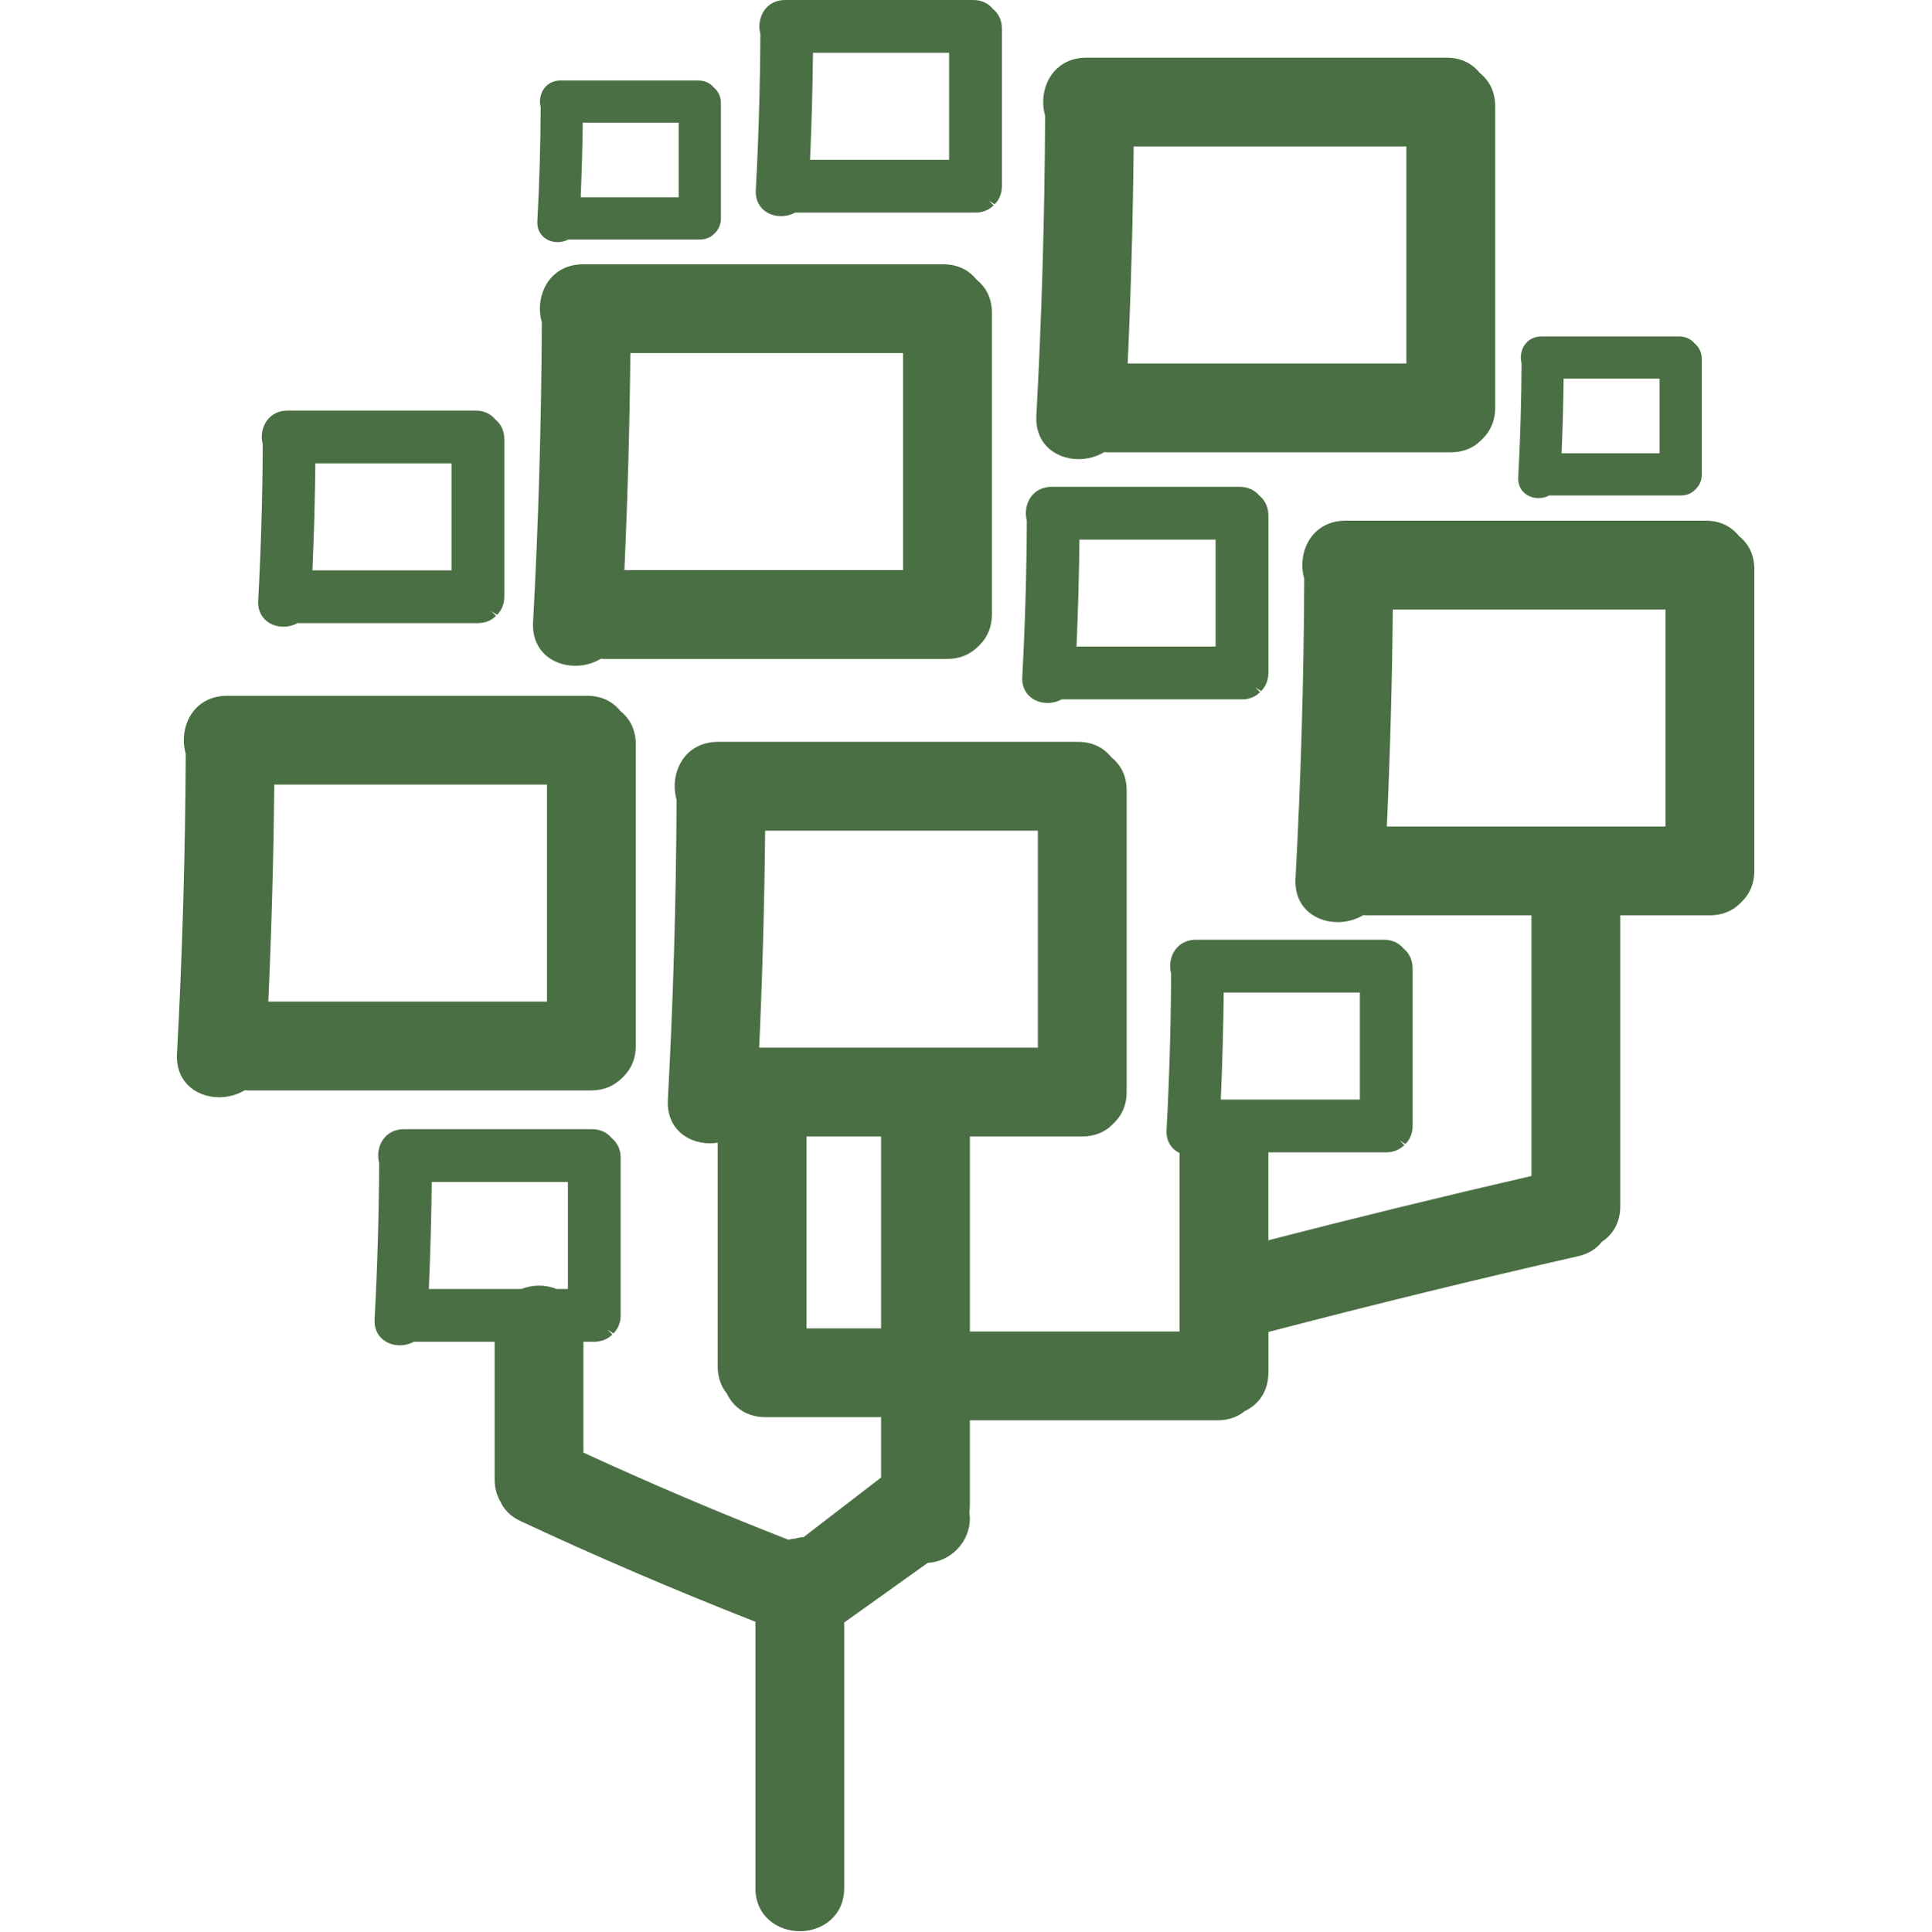
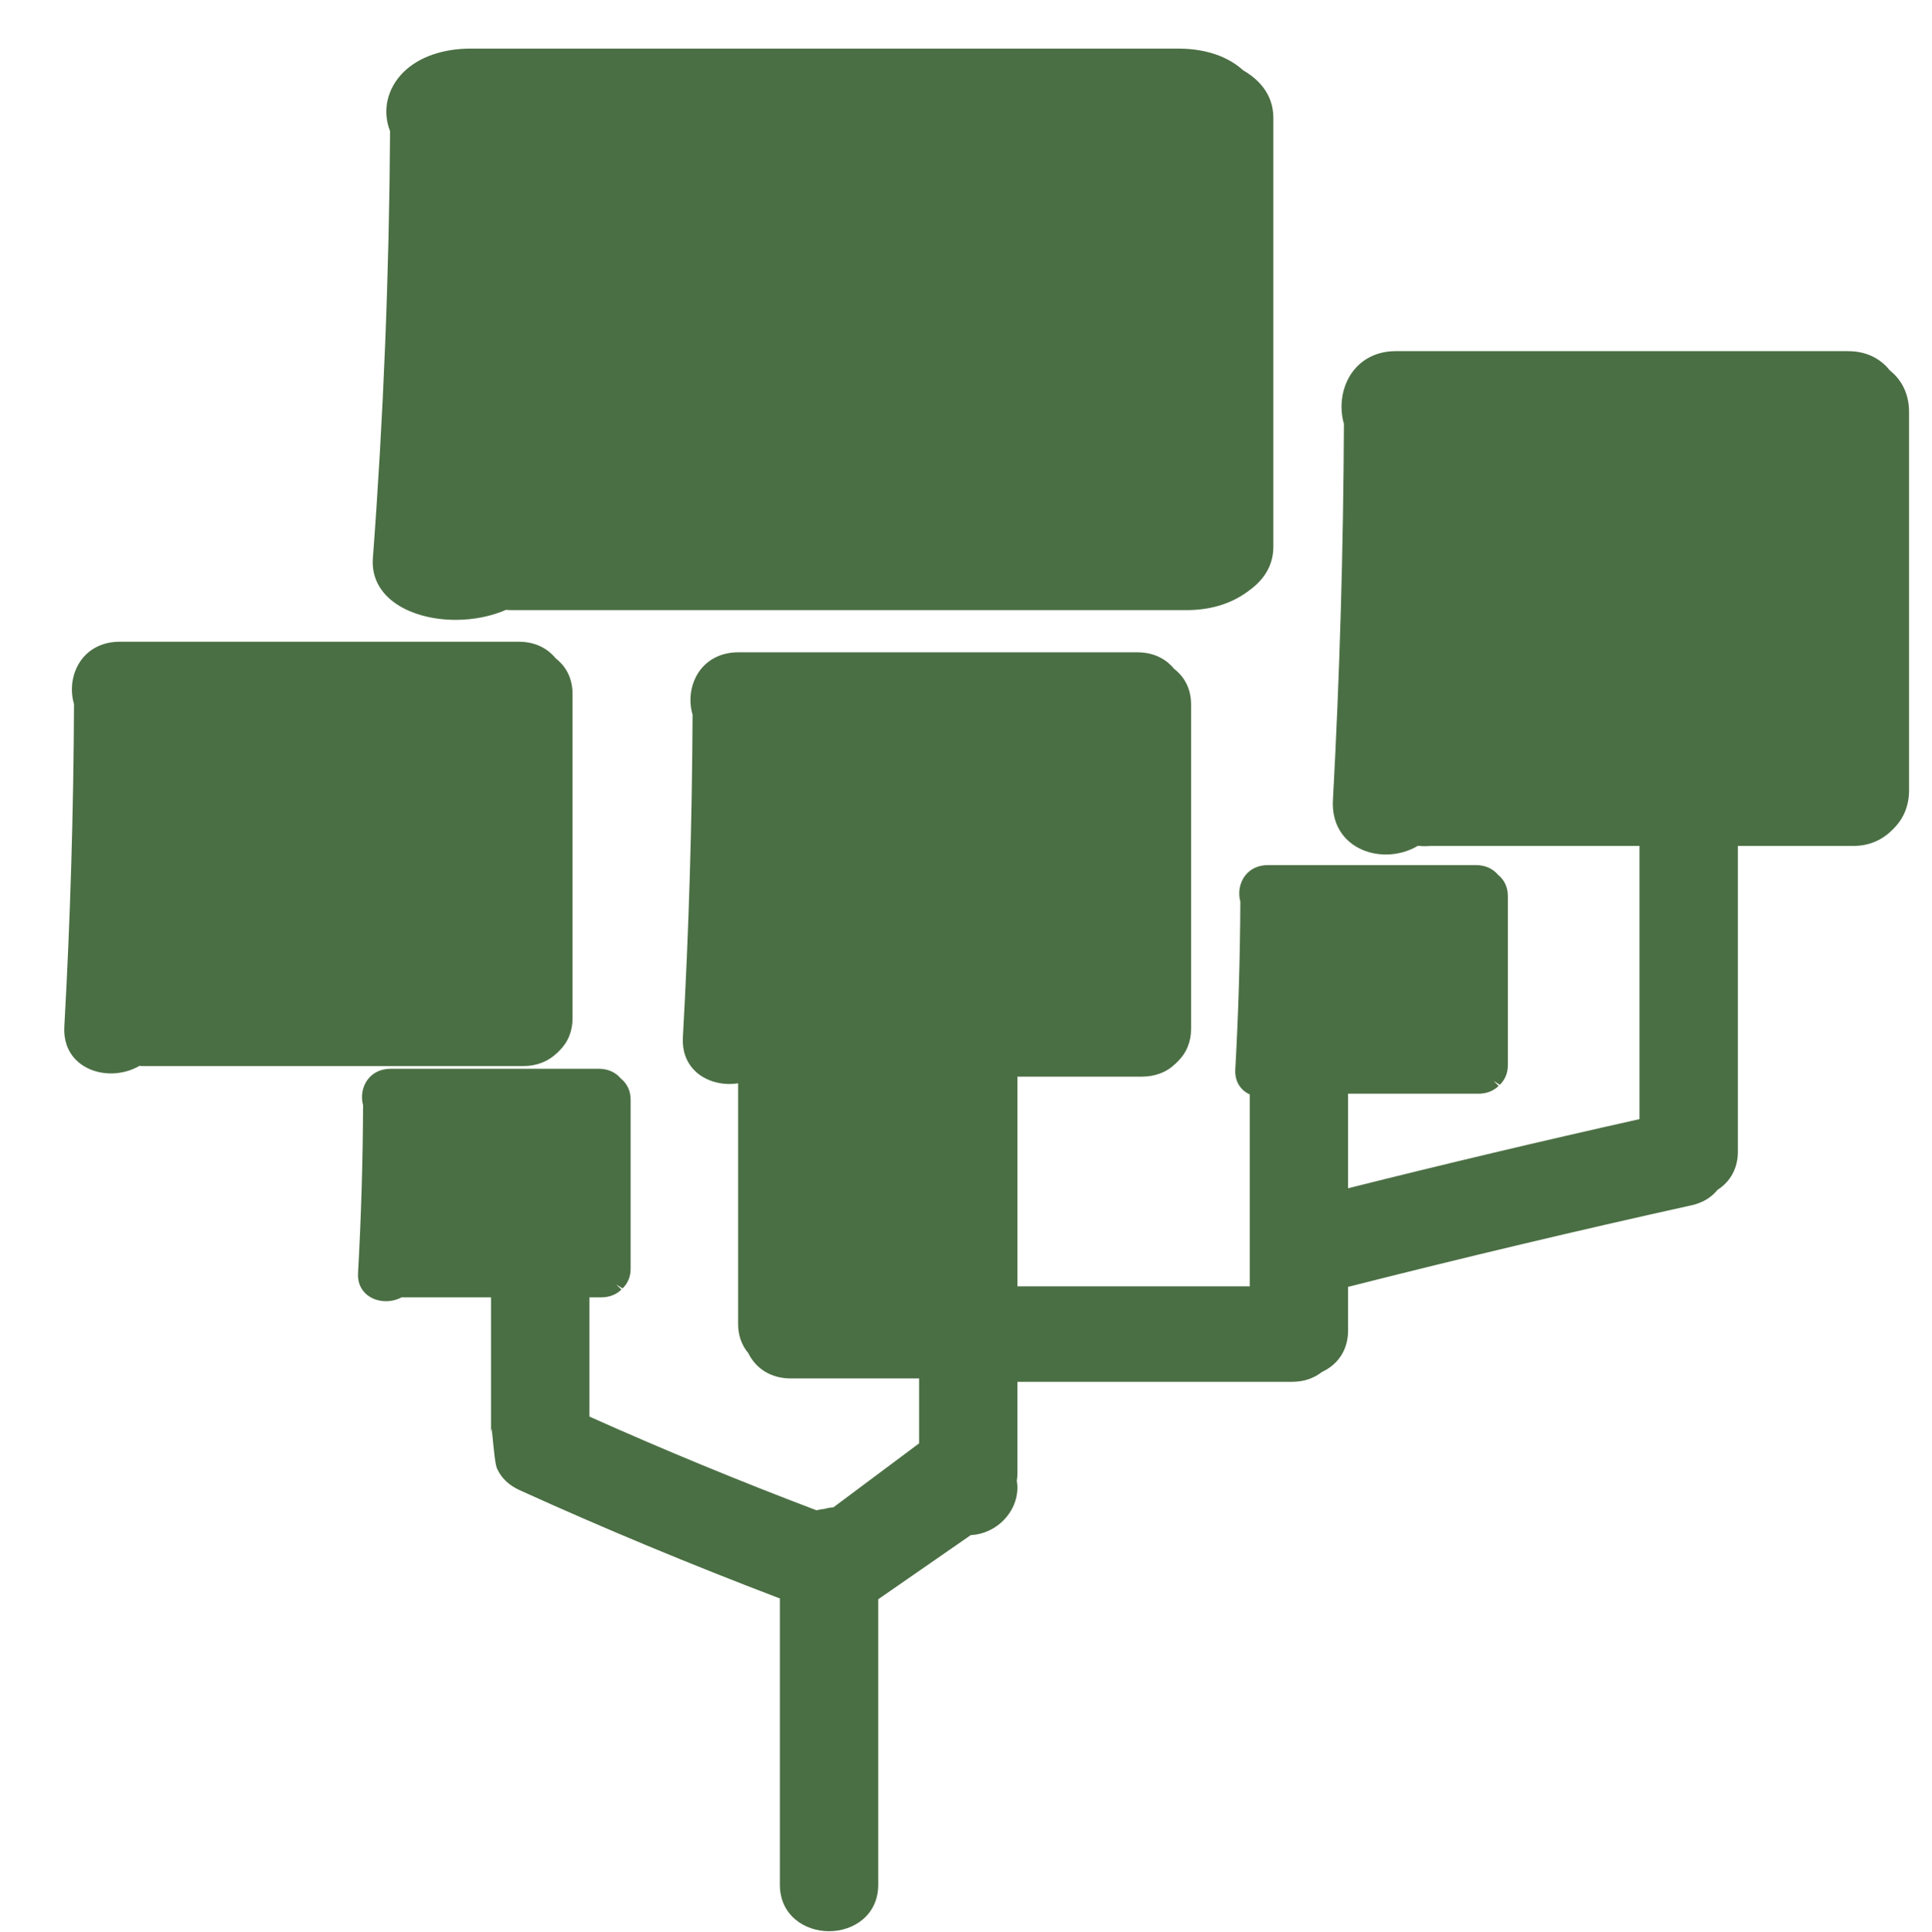
- <svg xmlns="http://www.w3.org/2000/svg" fill="#4B6F44" version="1.1" id="Capa_1" viewBox="0 0 588.161 588.161" xml:space="preserve">
-   <g id="SVGRepo_bgCarrier" stroke-width="0" />
-   <g id="SVGRepo_tracerCarrier" stroke-linecap="round" stroke-linejoin="round" />
-   <g id="SVGRepo_iconCarrier">
-     <g>
-       <g>
-         <path d="M57.036,330.272c2.35,2.48,5.883,3.904,9.702,3.904c2.787,0,5.533-0.763,7.821-2.146c0.298,0.033,0.6,0.062,0.926,0.062 h104.624c3.647,0,6.842-1.273,9.458-3.889l0.388-0.403c2.407-2.396,3.676-5.586,3.676-9.233v-91.865 c0-5.251-2.489-8.393-4.667-10.13c-1.738-2.179-4.875-4.667-10.13-4.667H69.109c-4.349,0-8.062,1.787-10.449,5.022 c-2.554,3.472-3.346,8.286-2.097,12.652c-0.135,30.592-1.032,61.343-2.668,91.4C53.695,324.679,54.78,327.89,57.036,330.272z M81.712,305.041c0.996-22.036,1.607-44.255,1.815-66.092h83.061v66.092H81.712z M188.216,326.674L188.216,326.674 L188.216,326.674L188.216,326.674z" />
-         <path d="M165.487,198.859c2.35,2.477,5.883,3.9,9.702,3.9c2.787,0,5.532-0.759,7.825-2.146c0.298,0.033,0.604,0.061,0.926,0.061 h104.624c3.647,0,6.837-1.273,9.49-3.917l0.351-0.375c2.407-2.395,3.681-5.585,3.681-9.233V95.285 c0-5.255-2.489-8.393-4.672-10.127c-1.738-2.179-4.875-4.671-10.126-4.671H177.559c-4.349,0-8.062,1.787-10.444,5.022 c-2.554,3.468-3.35,8.287-2.102,12.652c-0.134,30.628-1.032,61.383-2.668,91.404C162.145,193.266,163.23,196.477,165.487,198.859z M190.163,173.625c0.996-21.979,1.607-44.19,1.815-66.092h83.061v66.092H190.163z" />
-         <path d="M318.768,135.934c2.351,2.477,5.888,3.9,9.706,3.9c2.787,0,5.533-0.759,7.821-2.146c0.298,0.037,0.601,0.065,0.927,0.065 h104.623c3.647,0,6.843-1.272,9.082-3.541c0.118-0.098,0.229-0.204,0.408-0.379l0.351-0.372c2.407-2.395,3.681-5.585,3.681-9.233 V32.363c0-5.255-2.489-8.397-4.672-10.131c-1.738-2.179-4.876-4.671-10.127-4.671H330.841c-4.35,0-8.062,1.787-10.445,5.022 c-2.554,3.472-3.35,8.287-2.102,12.652c-0.134,30.633-1.032,61.388-2.668,91.404C315.426,130.34,316.512,133.551,318.768,135.934z M343.443,110.703c0.996-21.979,1.607-44.194,1.815-66.096h83.061v66.096H343.443z" />
-         <path d="M313.239,211.748c1.412,1.489,3.517,2.342,5.777,2.342c1.521,0,3.023-0.388,4.312-1.102 c0.086,0.004,0.171,0.008,0.261,0.008h54.66c2.171,0,4.08-0.763,5.517-2.208l-1.444-1.44l1.762,1.122 c1.444-1.44,2.208-3.346,2.208-5.516v-47.989c0-2.432-0.963-4.541-2.722-5.989c-1.444-1.754-3.558-2.717-5.981-2.717h-57.332 c-2.591,0-4.811,1.073-6.246,3.023c-1.481,2.012-1.963,4.786-1.285,7.312c-0.074,15.937-0.539,31.942-1.392,47.573 C311.216,208.378,311.872,210.304,313.239,211.748z M327.857,196.921c0.481-10.873,0.779-21.816,0.894-32.583h41.461v32.583 H327.857z" />
-         <path d="M80.533,188.525c1.412,1.489,3.517,2.342,5.777,2.342c1.522,0,3.023-0.388,4.309-1.102 c0.085,0.004,0.171,0.008,0.261,0.008h54.664c2.171,0,4.076-0.763,5.516-2.208l-1.444-1.44l1.763,1.122 c1.444-1.436,2.211-3.341,2.211-5.516v-47.985c0-2.432-0.963-4.545-2.721-5.989c-1.444-1.754-3.558-2.717-5.981-2.717h-57.34 c-2.591,0-4.811,1.073-6.242,3.023c-1.481,2.011-1.963,4.786-1.286,7.311c-0.073,15.949-0.542,31.955-1.391,47.573 C78.505,185.155,79.166,187.084,80.533,188.525z M95.151,173.702c0.478-10.833,0.779-21.775,0.894-32.583h41.461v32.583H95.151z" />
-         <path d="M232.084,63.489c1.412,1.489,3.517,2.346,5.777,2.346c1.522,0,3.023-0.388,4.309-1.102 c0.085,0.004,0.171,0.008,0.261,0.008h54.66c2.17,0,4.08-0.767,5.516-2.211l-1.444-1.436l0,0l1.763,1.122 c1.444-1.44,2.207-3.341,2.207-5.516V8.707c0-2.428-0.963-4.537-2.721-5.985C300.967,0.963,298.854,0,296.426,0h-57.328 c-2.591,0-4.811,1.073-6.243,3.023c-1.481,2.012-1.962,4.786-1.285,7.312c-0.073,15.94-0.542,31.946-1.391,47.577 C230.057,60.119,230.718,62.045,232.084,63.489z M246.703,48.662c0.481-10.869,0.779-21.812,0.894-32.583h41.457v32.583H246.703z" />
-         <path d="M165.193,71.853c1.134,1.2,2.819,1.885,4.623,1.885c1.151,0,2.289-0.277,3.28-0.795h40.029 c1.738,0,3.268-0.612,4.305-1.665l0.351-0.343c1.159-1.159,1.775-2.689,1.775-4.418V31.42c0-1.926-0.763-3.607-2.15-4.766 c-1.159-1.387-2.84-2.146-4.762-2.146h-41.922c-2.073,0-3.852,0.865-5.01,2.436c-1.167,1.587-1.554,3.758-1.044,5.745 c-0.053,11.591-0.396,23.26-1.016,34.68C163.553,69.136,164.087,70.686,165.193,71.853z M176.85,60.086 c0.33-7.573,0.539-15.202,0.624-22.726h29.221v22.726H176.85z" />
-         <path d="M511.372,102.461h-41.918c-2.072,0-3.852,0.865-5.006,2.432c-1.171,1.587-1.559,3.762-1.049,5.745 c-0.053,11.624-0.396,23.289-1.016,34.688c-0.098,1.767,0.437,3.313,1.542,4.484c1.135,1.2,2.819,1.889,4.623,1.889 c1.146,0,2.284-0.277,3.271-0.795h40.037c1.738,0,3.272-0.616,4.174-1.571l0.478-0.437c1.163-1.154,1.779-2.685,1.779-4.418 v-35.096c0-1.926-0.764-3.611-2.15-4.766C514.975,103.22,513.294,102.461,511.372,102.461z M505.432,115.313v22.729h-29.845 c0.33-7.573,0.538-15.202,0.624-22.729H505.432z" />
-         <path d="M487.871,378.18c3.611-2.379,5.594-6.206,5.594-10.812v-88.609h27.304c3.647,0,6.842-1.273,9.082-3.541 c0.118-0.098,0.229-0.204,0.408-0.38l0.354-0.371c2.407-2.395,3.677-5.585,3.677-9.233v-91.861c0-5.255-2.489-8.396-4.672-10.13 c-1.738-2.179-4.876-4.668-10.127-4.668H409.764c-4.349,0-8.062,1.787-10.448,5.022c-2.555,3.468-3.35,8.287-2.102,12.652 c-0.135,30.633-1.032,61.384-2.668,91.4c-0.2,3.697,0.885,6.908,3.142,9.291c2.35,2.477,5.887,3.9,9.706,3.9 c2.786,0,5.532-0.759,7.825-2.146c0.298,0.037,0.6,0.065,0.922,0.065h50.271v79.393c-27.019,6.227-53.954,12.812-80.128,19.58 v-26.781h35.896c2.175,0,4.08-0.767,5.52-2.211l-1.448-1.437l0,0l1.763,1.122c1.444-1.44,2.207-3.346,2.207-5.516v-47.997 c0-2.424-0.963-4.538-2.721-5.986c-1.444-1.758-3.558-2.721-5.985-2.721h-57.32c-2.591,0-4.811,1.073-6.242,3.019 c-1.485,2.016-1.967,4.794-1.285,7.32c-0.073,15.937-0.539,31.942-1.392,47.572c-0.122,2.208,0.539,4.138,1.905,5.577 c0.579,0.612,1.294,1.082,2.068,1.465v54.358h-63.864v-59.396h34.224c3.647,0,6.838-1.273,9.082-3.538 c0.118-0.098,0.229-0.203,0.408-0.379l0.354-0.376c2.407-2.395,3.676-5.585,3.676-9.232v-91.861c0-5.251-2.488-8.393-4.671-10.126 c-1.738-2.179-4.88-4.672-10.131-4.672H218.608c-4.35,0-8.062,1.787-10.449,5.022c-2.554,3.472-3.35,8.287-2.101,12.652 c-0.135,30.628-1.032,61.383-2.668,91.404c-0.2,3.697,0.886,6.908,3.142,9.29c2.35,2.478,5.888,3.901,9.703,3.901 c0.787,0,1.57-0.078,2.342-0.196v68.156c0,3.187,0.938,5.965,2.791,8.254c2.183,4.565,6.426,7.181,11.693,7.181h35.276v18.385 l-23.562,18.123c-0.869,0.058-1.722,0.217-2.46,0.449c-0.706,0.062-1.432,0.184-2.211,0.375 c-21.036-8.213-42.028-17.132-62.42-26.536v-33.762h3.305c2.174,0,4.08-0.768,5.516-2.212l-1.449-1.436l0,0l1.759,1.122 c1.444-1.437,2.211-3.342,2.211-5.517v-47.989c0-2.427-0.962-4.536-2.721-5.981c-1.444-1.762-3.558-2.725-5.985-2.725h-57.324 c-2.591,0-4.807,1.072-6.243,3.019c-1.485,2.016-1.966,4.794-1.285,7.319c-0.073,15.937-0.542,31.942-1.391,47.573 c-0.123,2.207,0.539,4.137,1.905,5.577c1.412,1.489,3.517,2.342,5.777,2.342c1.521,0,3.023-0.388,4.312-1.102 c0.085,0.004,0.171,0.009,0.257,0.009h24.313v41.979c0,2.473,0.608,4.766,1.701,6.598c1.155,2.628,3.228,4.655,6.161,6.03 c22.914,10.723,46.981,21.04,71.559,30.678v81.094c0,8.629,6.802,13.15,13.521,13.15s13.521-4.517,13.521-13.15v-80.869 l25.431-18.16c7.03-0.372,12.843-6.402,12.843-13.51c0-0.645-0.069-1.269-0.167-1.885c0.09-0.624,0.167-1.256,0.167-1.946v-26.087 h75.472c3.19,0,5.97-0.935,8.258-2.791c4.57-2.179,7.182-6.422,7.182-11.689v-12.411c31.673-8.274,63.407-16.042,94.342-23.084 C483.693,381.888,486.125,380.407,487.871,378.18z M422.371,251.712c0.995-22.041,1.607-44.256,1.815-66.096h83.061v66.096 H422.371z M371.795,334.87c0.481-10.873,0.779-21.815,0.894-32.583h41.461v32.583H371.795z M245.626,346.119h22.713v58.438 h-22.713V346.119z M316.083,252.98v66.092h-84.872c0.996-22.036,1.607-44.255,1.815-66.092H316.083z M172.949,392.562h-3.435 c-1.702-0.661-3.521-1.024-5.349-1.024c-1.828,0-3.647,0.363-5.349,1.024h-28.217c0.477-10.832,0.779-21.775,0.894-32.583h41.461 v32.583H172.949z" />
-       </g>
+ <svg xmlns="http://www.w3.org/2000/svg" viewBox="0 0 588.161 588.161" fill="#4B6F44">
+   <g>
+     <path d="m 523.083,362.371 c 4,-2.558 6.196,-6.673 6.196,-11.626 v -95.28 h 30.244 c 4.04,0 7.579,-1.369 10.06,-3.808 0.131,-0.105 0.254,-0.219 0.452,-0.409 l 0.392,-0.399 c 2.666,-2.575 4.073,-6.005 4.073,-9.928 v -98.777 c 0,-5.651 -2.757,-9.028 -5.175,-10.893 -1.925,-2.343 -5.401,-5.019 -11.218,-5.019 H 436.565 c -4.817,0 -8.93,1.922 -11.573,5.4 -2.83,3.729 -3.711,8.911 -2.328,13.605 -0.15,32.939 -1.143,66.005 -2.955,98.281 -0.222,3.975 0.98,7.428 3.48,9.99 2.603,2.663 6.521,4.194 10.751,4.194 3.086,0 6.128,-0.816 8.668,-2.308 0.33,0.04 0.665,0.07 1.021,0.07 h 55.685 v 85.37 c -29.929,6.696 -59.764,13.777 -88.757,21.054 v -28.797 h 39.762 c 2.409,0 4.519,-0.825 6.114,-2.377 l -1.604,-1.545 v 0 l 1.953,1.206 c 1.599,-1.548 2.445,-3.598 2.445,-5.931 v -51.611 c 0,-2.607 -1.067,-4.88 -3.014,-6.437 -1.599,-1.89 -3.941,-2.926 -6.63,-2.926 h -63.493 c -2.87,0 -5.329,1.154 -6.914,3.246 -1.645,2.168 -2.179,5.155 -1.423,7.871 -0.081,17.137 -0.597,34.347 -1.542,51.154 -0.135,2.374 0.597,4.45 2.11,5.997 0.641,0.658 1.433,1.163 2.291,1.575 v 58.45 H 309.87 v -63.868 h 37.909 c 4.04,0 7.574,-1.369 10.06,-3.804 0.131,-0.105 0.254,-0.218 0.452,-0.408 l 0.392,-0.404 c 2.666,-2.575 4.072,-6.005 4.072,-9.927 v -98.777 c 0,-5.646 -2.756,-9.025 -5.174,-10.888 -1.925,-2.343 -5.406,-5.024 -11.222,-5.024 H 224.824 c -4.818,0 -8.93,1.922 -11.574,5.4 -2.829,3.733 -3.711,8.911 -2.327,13.605 -0.15,32.934 -1.143,66.004 -2.955,98.286 -0.222,3.975 0.981,7.428 3.48,9.989 2.603,2.665 6.522,4.195 10.748,4.195 0.872,0 1.739,-0.084 2.594,-0.211 v 73.287 c 0,3.427 1.039,6.414 3.092,8.875 2.418,4.909 7.118,7.722 12.952,7.722 h 39.075 v 19.769 l -26.099,19.487 c -0.963,0.062 -1.907,0.233 -2.725,0.483 -0.782,0.067 -1.586,0.198 -2.449,0.403 -23.301,-8.831 -46.554,-18.422 -69.142,-28.534 v -36.304 h 3.661 c 2.408,0 4.519,-0.826 6.11,-2.379 l -1.605,-1.544 v 0 l 1.948,1.206 c 1.599,-1.545 2.449,-3.594 2.449,-5.932 v -51.602 c 0,-2.61 -1.066,-4.878 -3.014,-6.431 -1.599,-1.895 -3.941,-2.93 -6.63,-2.93 h -63.497 c -2.87,0 -5.325,1.153 -6.915,3.246 -1.645,2.168 -2.178,5.155 -1.423,7.87 -0.081,17.137 -0.6,34.347 -1.541,51.155 -0.136,2.373 0.597,4.448 2.11,5.997 1.564,1.601 3.896,2.518 6.399,2.518 1.685,0 3.349,-0.417 4.776,-1.185 0.094,0.004 0.189,0.01 0.285,0.01 h 26.931 v 45.139 c 0,-13.999 0.673,5.125 1.884,7.095 1.279,2.826 3.576,5.005 6.824,6.484 25.382,11.53 52.04,22.624 79.265,32.988 v 87.199 c 0,9.279 7.534,14.14 14.977,14.14 7.443,0 14.977,-4.857 14.977,-14.14 v -86.957 l 28.17,-19.527 c 7.787,-0.4 14.226,-6.884 14.226,-14.527 0,-0.694 -0.076,-1.365 -0.185,-2.027 0.1,-0.671 0.185,-1.351 0.185,-2.093 v -28.051 h 83.599 c 3.534,0 6.613,-1.005 9.147,-3.001 5.062,-2.343 7.955,-6.905 7.955,-12.569 v -13.345 c 35.084,-8.897 70.235,-17.25 104.501,-24.822 3.391,-0.744 6.085,-2.337 8.019,-4.731 z" />
+     <path d="m 450.529,226.382 c 1.102,-23.7 1.78,-47.588 2.01,-71.072 h 92.006 v 71.072 z" />
+     <path d="m 394.507,315.8 c 0.533,-11.692 0.863,-23.457 0.99,-35.036 h 45.926 v 35.036 z" />
+     <path d="m 254.751,327.896 h 25.159 v 62.838 H 254.751 Z" />
+     <path d="m 332.796,227.745 v 71.068 h -94.012 c 1.103,-23.695 1.78,-47.587 2.01,-71.068 z" />
+     <path d="m 174.248,377.836 h -3.805 c -1.885,-0.711 -3.9,-1.101 -5.925,-1.101 -2.025,0 -4.04,0.39 -5.925,1.101 h -31.256 c 0.528,-11.648 0.863,-23.414 0.99,-35.036 h 45.926 v 35.036 z" />
+     <g transform="translate(430.828,35.61512)">
+       <rect width="119.483" height="110.292" x="-392.915" y="174.629" fill="#e6e6e6" />
+       <path d="m -407.764,287.104 c 2.603,2.667 6.517,4.198 10.747,4.198 3.087,0 6.129,-0.82 8.663,-2.308 0.33,0.035 0.665,0.067 1.026,0.067 h 115.891 c 4.04,0 7.579,-1.369 10.477,-4.182 l 0.43,-0.433 c 2.666,-2.576 4.072,-6.007 4.072,-9.928 v -98.781 c 0,-5.646 -2.757,-9.025 -5.17,-10.893 -1.925,-2.343 -5.4,-5.018 -11.221,-5.018 h -121.541 c -4.817,0 -8.93,1.922 -11.574,5.4 -2.829,3.733 -3.706,8.91 -2.323,13.605 -0.15,32.895 -1.143,65.961 -2.955,98.281 -0.222,3.979 0.98,7.431 3.479,9.993 z" />
+     </g>
+     <g transform="matrix(1.133582,0,0,1.166027,872.1256,-79.41996)">
+       <rect width="119.483" height="110.292" x="-392.915" y="174.629" fill="#e6e6e6" />
+       <path d="m -407.764,287.104 c 2.603,2.667 6.517,4.198 10.747,4.198 3.087,0 6.129,-0.82 8.663,-2.308 0.33,0.035 0.665,0.067 1.026,0.067 h 115.891 c 4.04,0 7.579,-1.369 10.477,-4.182 l 0.43,-0.433 c 2.666,-2.576 4.072,-6.007 4.072,-9.928 v -98.781 c 0,-5.646 -2.757,-9.025 -5.17,-10.893 -1.925,-2.343 -5.4,-5.018 -11.221,-5.018 h -121.541 c -4.817,0 -8.93,1.922 -11.574,5.4 -2.829,3.733 -3.706,8.91 -2.323,13.605 -0.15,32.895 -1.143,65.961 -2.955,98.281 -0.222,3.979 0.98,7.431 3.479,9.993 z" />
+     </g>
+     <g transform="matrix(1.771806,0,0,1.323316,842.1979,-196.7018)">
+       <rect width="119.483" height="110.292" x="-392.915" y="174.629" fill="#e6e6e6" />
+       <path d="m -407.764,287.104 c 2.603,2.667 6.517,4.198 10.747,4.198 3.087,0 6.129,-0.82 8.663,-2.308 0.33,0.035 0.665,0.067 1.026,0.067 h 115.891 c 4.04,0 7.579,-1.369 10.477,-4.182 l 0.43,-0.433 c 2.666,-2.576 4.072,-6.007 4.072,-9.928 v -98.781 c 0,-5.646 -2.757,-9.025 -5.17,-10.893 -1.925,-2.343 -5.4,-5.018 -11.221,-5.018 h -121.541 c -4.817,0 -8.93,1.922 -11.574,5.4 -2.829,3.733 -3.706,8.91 -2.323,13.605 -0.15,32.895 -1.143,65.961 -2.955,98.281 -0.222,3.979 0.98,7.431 3.479,9.993 z" />
    </g>
  </g>
</svg>
